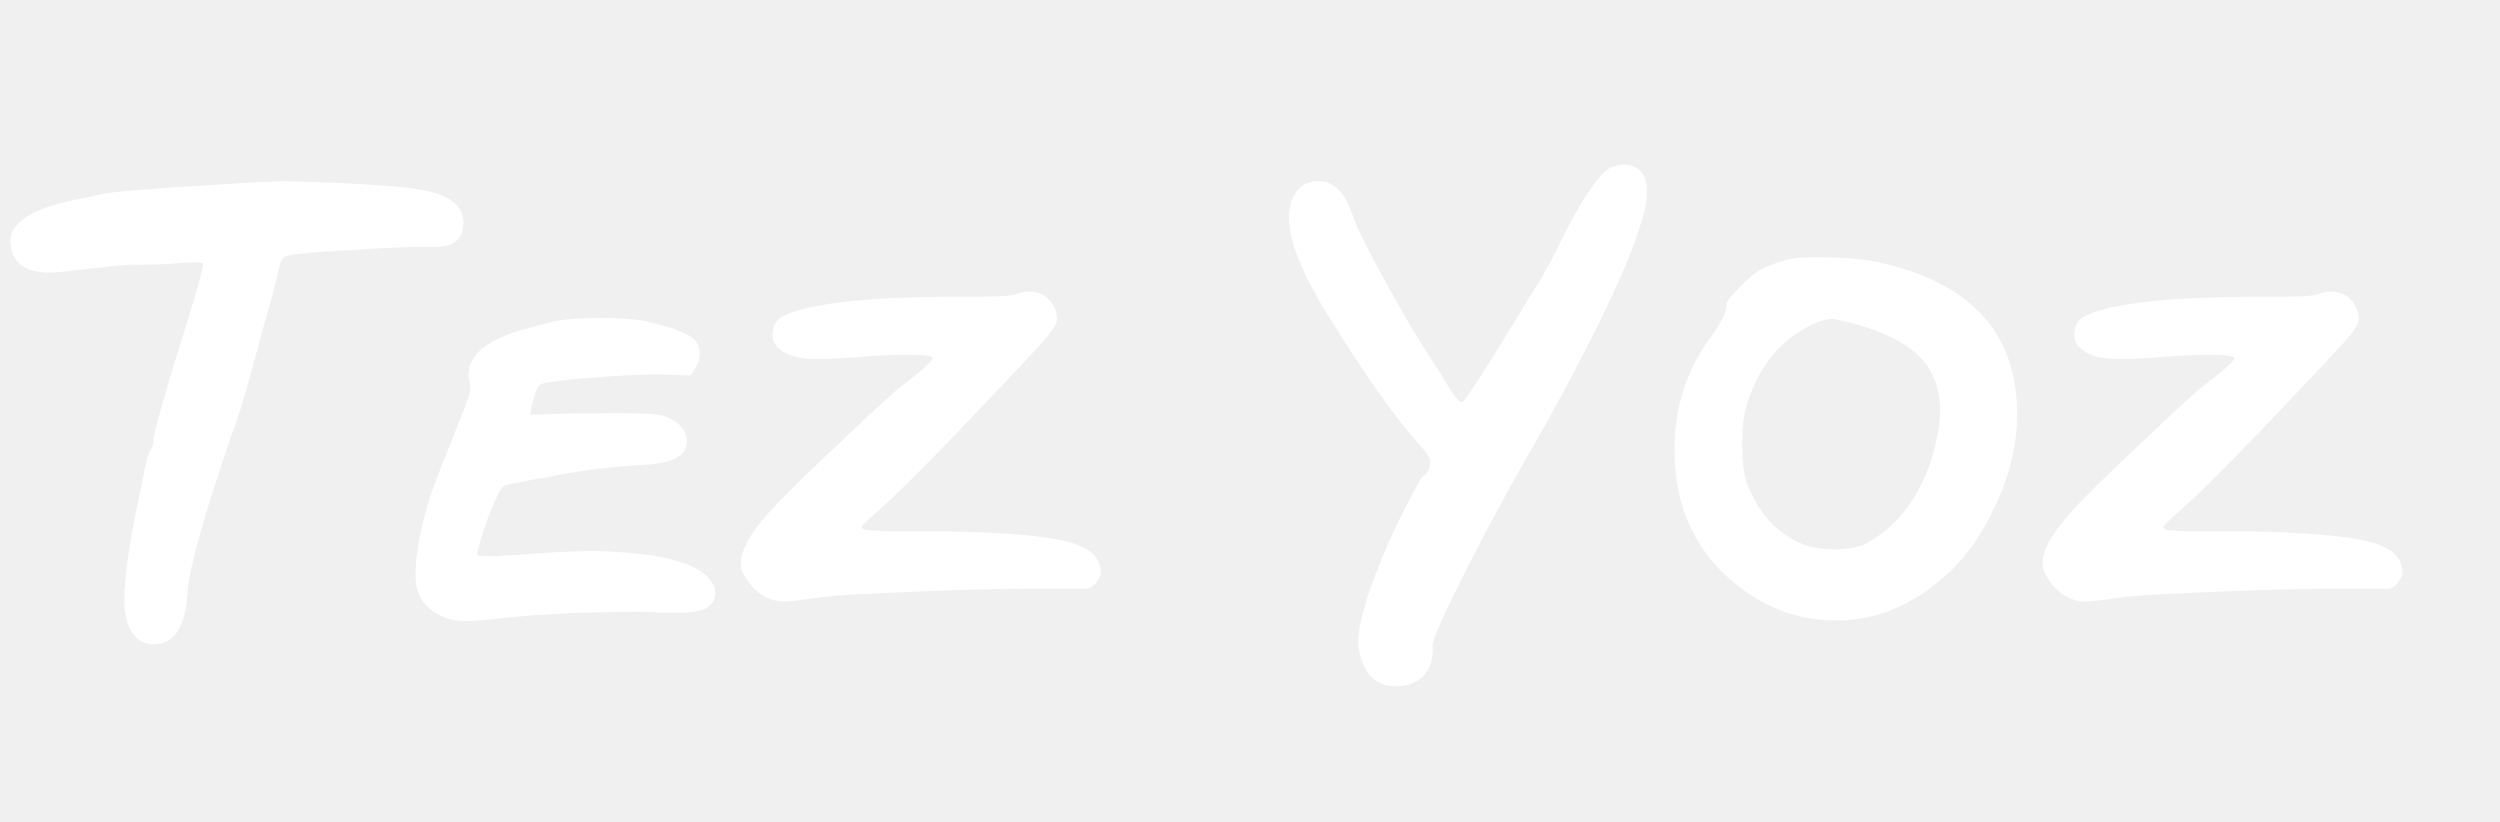
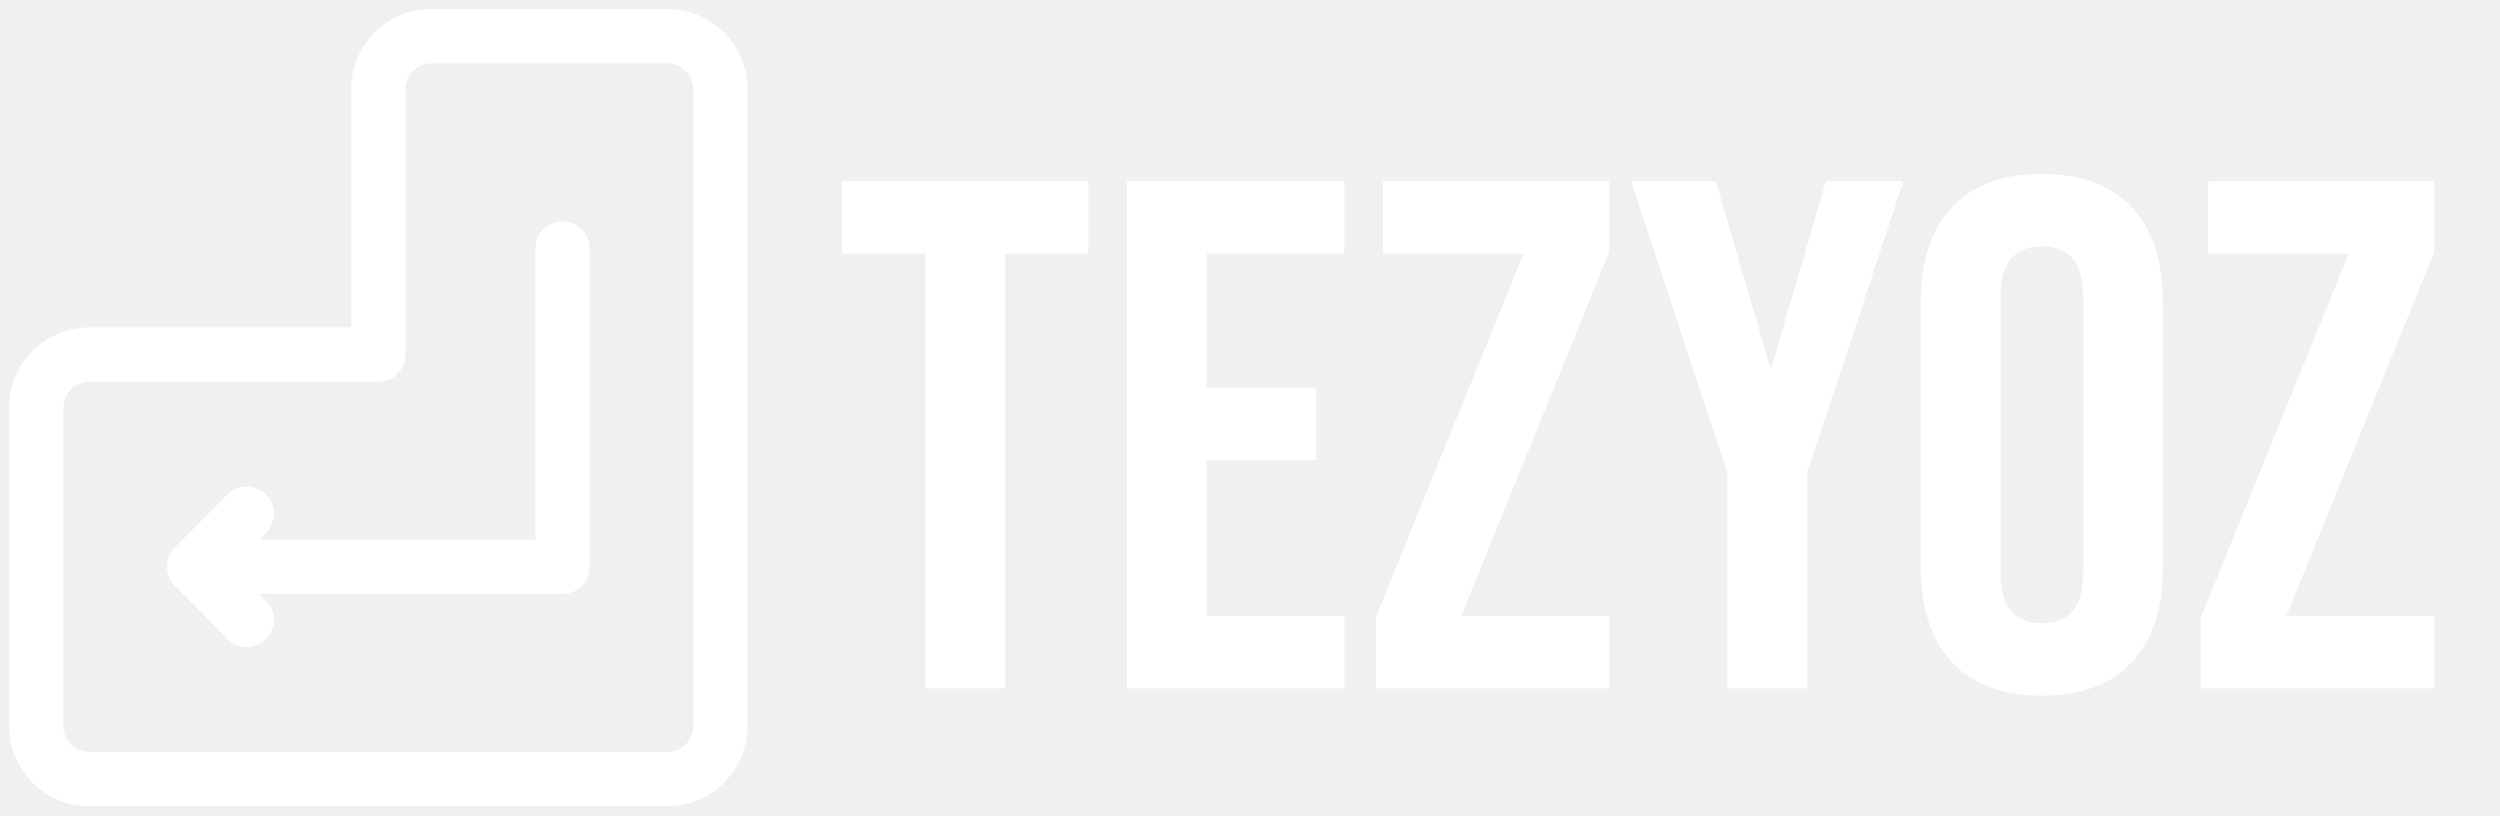
- <svg xmlns="http://www.w3.org/2000/svg" width="216" height="71" fill="none">
-   <path fill="#fff" d="M19.022 15.934c.74-.05 1.53-.099 2.368-.148.839-.05 1.48-.074 1.924-.074.493-.05.962-.074 1.406-.074.148 0 1.455.05 3.922.148 3.65.148 6.191.345 7.622.592 1.48.247 2.516.666 3.108 1.258.444.444.666.962.666 1.554 0 1.43-.79 2.146-2.368 2.146h-1.258c-1.48 0-3.626.099-6.438.296-2.812.148-4.49.296-5.032.444-.296.05-.493.173-.592.37-.099.148-.222.567-.37 1.258-.099.543-.617 2.467-1.554 5.772-1.085 4.144-1.9 6.857-2.442 8.14-2.368 6.956-3.626 11.445-3.774 13.468-.148 3.059-1.135 4.588-2.96 4.588-.74 0-1.357-.345-1.85-1.036-.444-.74-.666-1.628-.666-2.664 0-2.27.518-5.698 1.554-10.286.247-1.53.493-2.467.74-2.812.148-.247.222-.493.222-.74 0-.69 1.085-4.49 3.256-11.396.69-2.319 1.036-3.626 1.036-3.922 0-.099-.197-.148-.592-.148-.444 0-1.307.05-2.59.148-1.233.05-1.949.074-2.146.074h-.148c-.099-.05-.79-.025-2.072.074a58.44 58.44 0 0 1-1.998.222c-.937.099-1.579.173-1.924.222-.888.099-1.48.148-1.776.148-1.776 0-2.861-.592-3.256-1.776-.099-.395-.148-.69-.148-.888 0-1.727 1.998-2.96 5.994-3.7.296-.05.74-.148 1.332-.296.641-.148 1.036-.222 1.184-.222.79-.148 3.996-.395 9.62-.74Zm28.792 11.84c.937-.197 2.343-.296 4.218-.296 1.381 0 2.565.074 3.552.222 2.664.592 4.193 1.209 4.588 1.85.197.345.296.69.296 1.036 0 .493-.272 1.11-.814 1.85l-2.738-.074h-.444c-1.382 0-3.256.099-5.624.296-2.368.197-3.725.37-4.07.518-.395.197-.716 1.085-.962 2.664l2.294-.074c.838-.05 2.64-.074 5.402-.074 2.17 0 3.502.099 3.996.296 1.233.493 1.85 1.233 1.85 2.22 0 .099-.05.296-.148.592-.346.74-1.382 1.184-3.108 1.332-3.602.197-6.66.592-9.176 1.184-.148 0-.494.05-1.036.148-.494.099-.839.173-1.036.222-.79.099-1.258.222-1.406.37-.247.197-.69 1.135-1.332 2.812-.592 1.677-.888 2.689-.888 3.034 0 .099.296.148.888.148h.888c.444-.05.79-.074 1.036-.074 3.354-.247 5.722-.37 7.104-.37.79 0 1.825.05 3.108.148 4.193.345 6.66 1.283 7.4 2.812.098.148.148.395.148.74 0 .493-.272.913-.814 1.258-.494.247-1.283.37-2.368.37h-1.406c-.74-.05-1.406-.074-1.998-.074-4.934 0-9.226.222-12.876.666-.987.099-1.653.148-1.998.148-1.43 0-2.59-.444-3.478-1.332-.642-.641-.962-1.505-.962-2.59v-.518c.148-2.615.838-5.451 2.072-8.51.05-.197.172-.518.37-.962.197-.493.42-1.036.666-1.628.246-.641.444-1.16.592-1.554.69-1.628 1.036-2.664 1.036-3.108 0-.197-.025-.37-.074-.518a1.923 1.923 0 0 1-.074-.592c0-1.776 1.702-3.108 5.106-3.996 1.332-.345 2.072-.543 2.22-.592Zm40.03-2.368c.396-.148.74-.222 1.037-.222.74 0 1.332.247 1.776.74.444.444.666 1.011.666 1.702 0 .345-.37.937-1.11 1.776-.69.79-3.01 3.256-6.956 7.4-3.65 3.799-6.167 6.29-7.548 7.474-.839.74-1.258 1.16-1.258 1.258 0 .197.32.296.962.296.099 0 .469.025 1.11.074h5.106c5.13.099 8.658.395 10.582.888 1.924.493 2.886 1.357 2.886 2.59 0 .345-.148.69-.444 1.036-.247.296-.518.444-.814.444H88.88c-3.059 0-7.696.148-13.912.444-2.22.099-3.725.222-4.514.37-1.48.197-2.368.296-2.664.296-1.48 0-2.664-.79-3.552-2.368a2.121 2.121 0 0 1-.222-.962c0-1.085.765-2.491 2.294-4.218.937-1.085 3.01-3.133 6.216-6.142 3.207-3.059 5.106-4.785 5.698-5.18.395-.296.888-.69 1.48-1.184.592-.543.888-.863.888-.962 0-.197-.715-.296-2.146-.296-1.48 0-2.713.05-3.7.148-1.776.148-3.133.222-4.07.222-1.579 0-2.689-.296-3.33-.888-.395-.296-.592-.715-.592-1.258 0-.839.395-1.406 1.184-1.702 2.417-1.036 7.474-1.554 15.17-1.554h1.776c1.628 0 2.615-.074 2.96-.222Zm35.95 30.71c0 .987-.296 1.776-.888 2.368-.592.543-1.356.814-2.294.814-1.726 0-2.787-1.036-3.182-3.108-.049-.148-.074-.37-.074-.666 0-1.579.716-4.095 2.146-7.548.444-1.085 1.086-2.467 1.924-4.144.888-1.677 1.382-2.565 1.48-2.664.444-.247.666-.715.666-1.406 0-.197-.345-.69-1.036-1.48-1.924-2.121-4.366-5.55-7.326-10.286-2.565-3.996-3.848-7.08-3.848-9.25 0-.888.222-1.628.666-2.22.494-.592 1.11-.888 1.85-.888 1.332 0 2.319.962 2.96 2.886.346 1.135 1.776 3.922 4.292 8.362.296.543.839 1.455 1.628 2.738a179.833 179.833 0 0 1 1.628 2.516c.987 1.727 1.604 2.59 1.85 2.59h.074c.247 0 2.171-2.985 5.772-8.954 1.086-1.628 2.122-3.503 3.108-5.624 1.678-3.256 3.01-5.155 3.996-5.698.444-.148.814-.222 1.11-.222.543 0 1.012.173 1.406.518.395.345.592.913.592 1.702 0 .839-.123 1.628-.37 2.368-.69 2.417-2.022 5.6-3.996 9.546a196.634 196.634 0 0 1-5.772 10.73 219.882 219.882 0 0 0-5.328 9.842c-2.022 3.996-3.034 6.265-3.034 6.808v.37Zm36.501-28.12c-1.184-.296-1.85-.444-1.998-.444-.789 0-1.85.444-3.182 1.332-1.825 1.233-3.182 3.133-4.07 5.698-.345.937-.518 2.195-.518 3.774 0 1.53.148 2.689.444 3.478.937 2.417 2.417 4.095 4.44 5.032.839.395 1.85.592 3.034.592 1.184 0 2.121-.173 2.812-.518 2.565-1.381 4.415-3.725 5.55-7.03.543-1.727.814-3.182.814-4.366 0-2.072-.641-3.7-1.924-4.884-1.135-1.085-2.935-1.973-5.402-2.664Zm-5.18-5.698c.296-.05.863-.074 1.702-.074 2.368 0 4.218.148 5.55.444 7.943 1.776 11.914 6.142 11.914 13.098 0 2.615-.617 5.23-1.85 7.844-1.184 2.615-2.664 4.687-4.44 6.216-2.664 2.368-5.575 3.626-8.732 3.774h-.814c-2.516 0-4.884-.715-7.104-2.146-4.44-2.91-6.66-7.104-6.66-12.58 0-3.65 1.011-6.857 3.034-9.62.987-1.332 1.48-2.343 1.48-3.034 0-.197.37-.666 1.11-1.406.74-.74 1.283-1.209 1.628-1.406 1.135-.592 2.195-.962 3.182-1.11Zm45.198 3.108c.395-.148.74-.222 1.036-.222.74 0 1.332.247 1.776.74.444.444.666 1.011.666 1.702 0 .345-.37.937-1.11 1.776-.69.79-3.009 3.256-6.956 7.4-3.65 3.799-6.166 6.29-7.548 7.474-.838.74-1.258 1.16-1.258 1.258 0 .197.321.296.962.296.099 0 .469.025 1.11.074h5.106c5.131.099 8.658.395 10.582.888 1.924.493 2.886 1.357 2.886 2.59 0 .345-.148.69-.444 1.036-.246.296-.518.444-.814.444h-4.958c-3.058 0-7.696.148-13.912.444-2.22.099-3.724.222-4.514.37-1.48.197-2.368.296-2.664.296-1.48 0-2.664-.79-3.552-2.368a2.121 2.121 0 0 1-.222-.962c0-1.085.765-2.491 2.294-4.218.938-1.085 3.01-3.133 6.216-6.142 3.207-3.059 5.106-4.785 5.698-5.18.395-.296.888-.69 1.48-1.184.592-.543.888-.863.888-.962 0-.197-.715-.296-2.146-.296-1.48 0-2.713.05-3.7.148-1.776.148-3.132.222-4.07.222-1.578 0-2.688-.296-3.33-.888-.394-.296-.592-.715-.592-1.258 0-.839.395-1.406 1.184-1.702 2.418-1.036 7.474-1.554 15.17-1.554h1.776c1.628 0 2.615-.074 2.96-.222Z" />
+ <svg xmlns="http://www.w3.org/2000/svg" width="138" height="45" viewBox="0 0 138 45" fill="none">
+   <path d="M51.08 14H46.48V10H60.08V14H55.48V38H51.08V14ZM62.21 10H74.21V14H66.61V21.4H72.65V25.4H66.61V34H74.21V38H62.21V10ZM75.94 34.08L84.1 14H76.34V10H88.82V13.92L80.66 34H88.82V38H75.94V34.08ZM95.352 26.08L90.032 10H94.712L97.712 20.28H97.792L100.792 10H105.072L99.752 26.08V38H95.352V26.08ZM112.711 38.4C110.551 38.4 108.898 37.787 107.751 36.56C106.604 35.333 106.031 33.6 106.031 31.36V16.64C106.031 14.4 106.604 12.667 107.751 11.44C108.898 10.213 110.551 9.6 112.711 9.6C114.871 9.6 116.524 10.213 117.671 11.44C118.818 12.667 119.391 14.4 119.391 16.64V31.36C119.391 33.6 118.818 35.333 117.671 36.56C116.524 37.787 114.871 38.4 112.711 38.4ZM112.711 34.4C114.231 34.4 114.991 33.48 114.991 31.64V16.36C114.991 14.52 114.231 13.6 112.711 13.6C111.191 13.6 110.431 14.52 110.431 16.36V31.64C110.431 33.48 111.191 34.4 112.711 34.4ZM121.487 34.08L129.647 14H121.887V10H134.367V13.92L126.207 34H134.367V38H121.487V34.08Z" fill="white" />
+   <path d="M31.049 13.714V31.286H10.715M10.715 31.286L13.619 28.357M10.715 31.286L13.619 34.214M23.786 2H36.858C38.463 2 39.763 3.311 39.763 4.929V40.071C39.763 41.689 38.463 43 36.858 43H4.905C3.301 43 2 41.689 2 40.071V22.5C2 20.883 3.301 19.571 4.905 19.571H20.882V4.929C20.882 3.311 22.182 2 23.786 2Z" stroke="white" stroke-width="3" stroke-linecap="round" stroke-linejoin="round" />
</svg>
